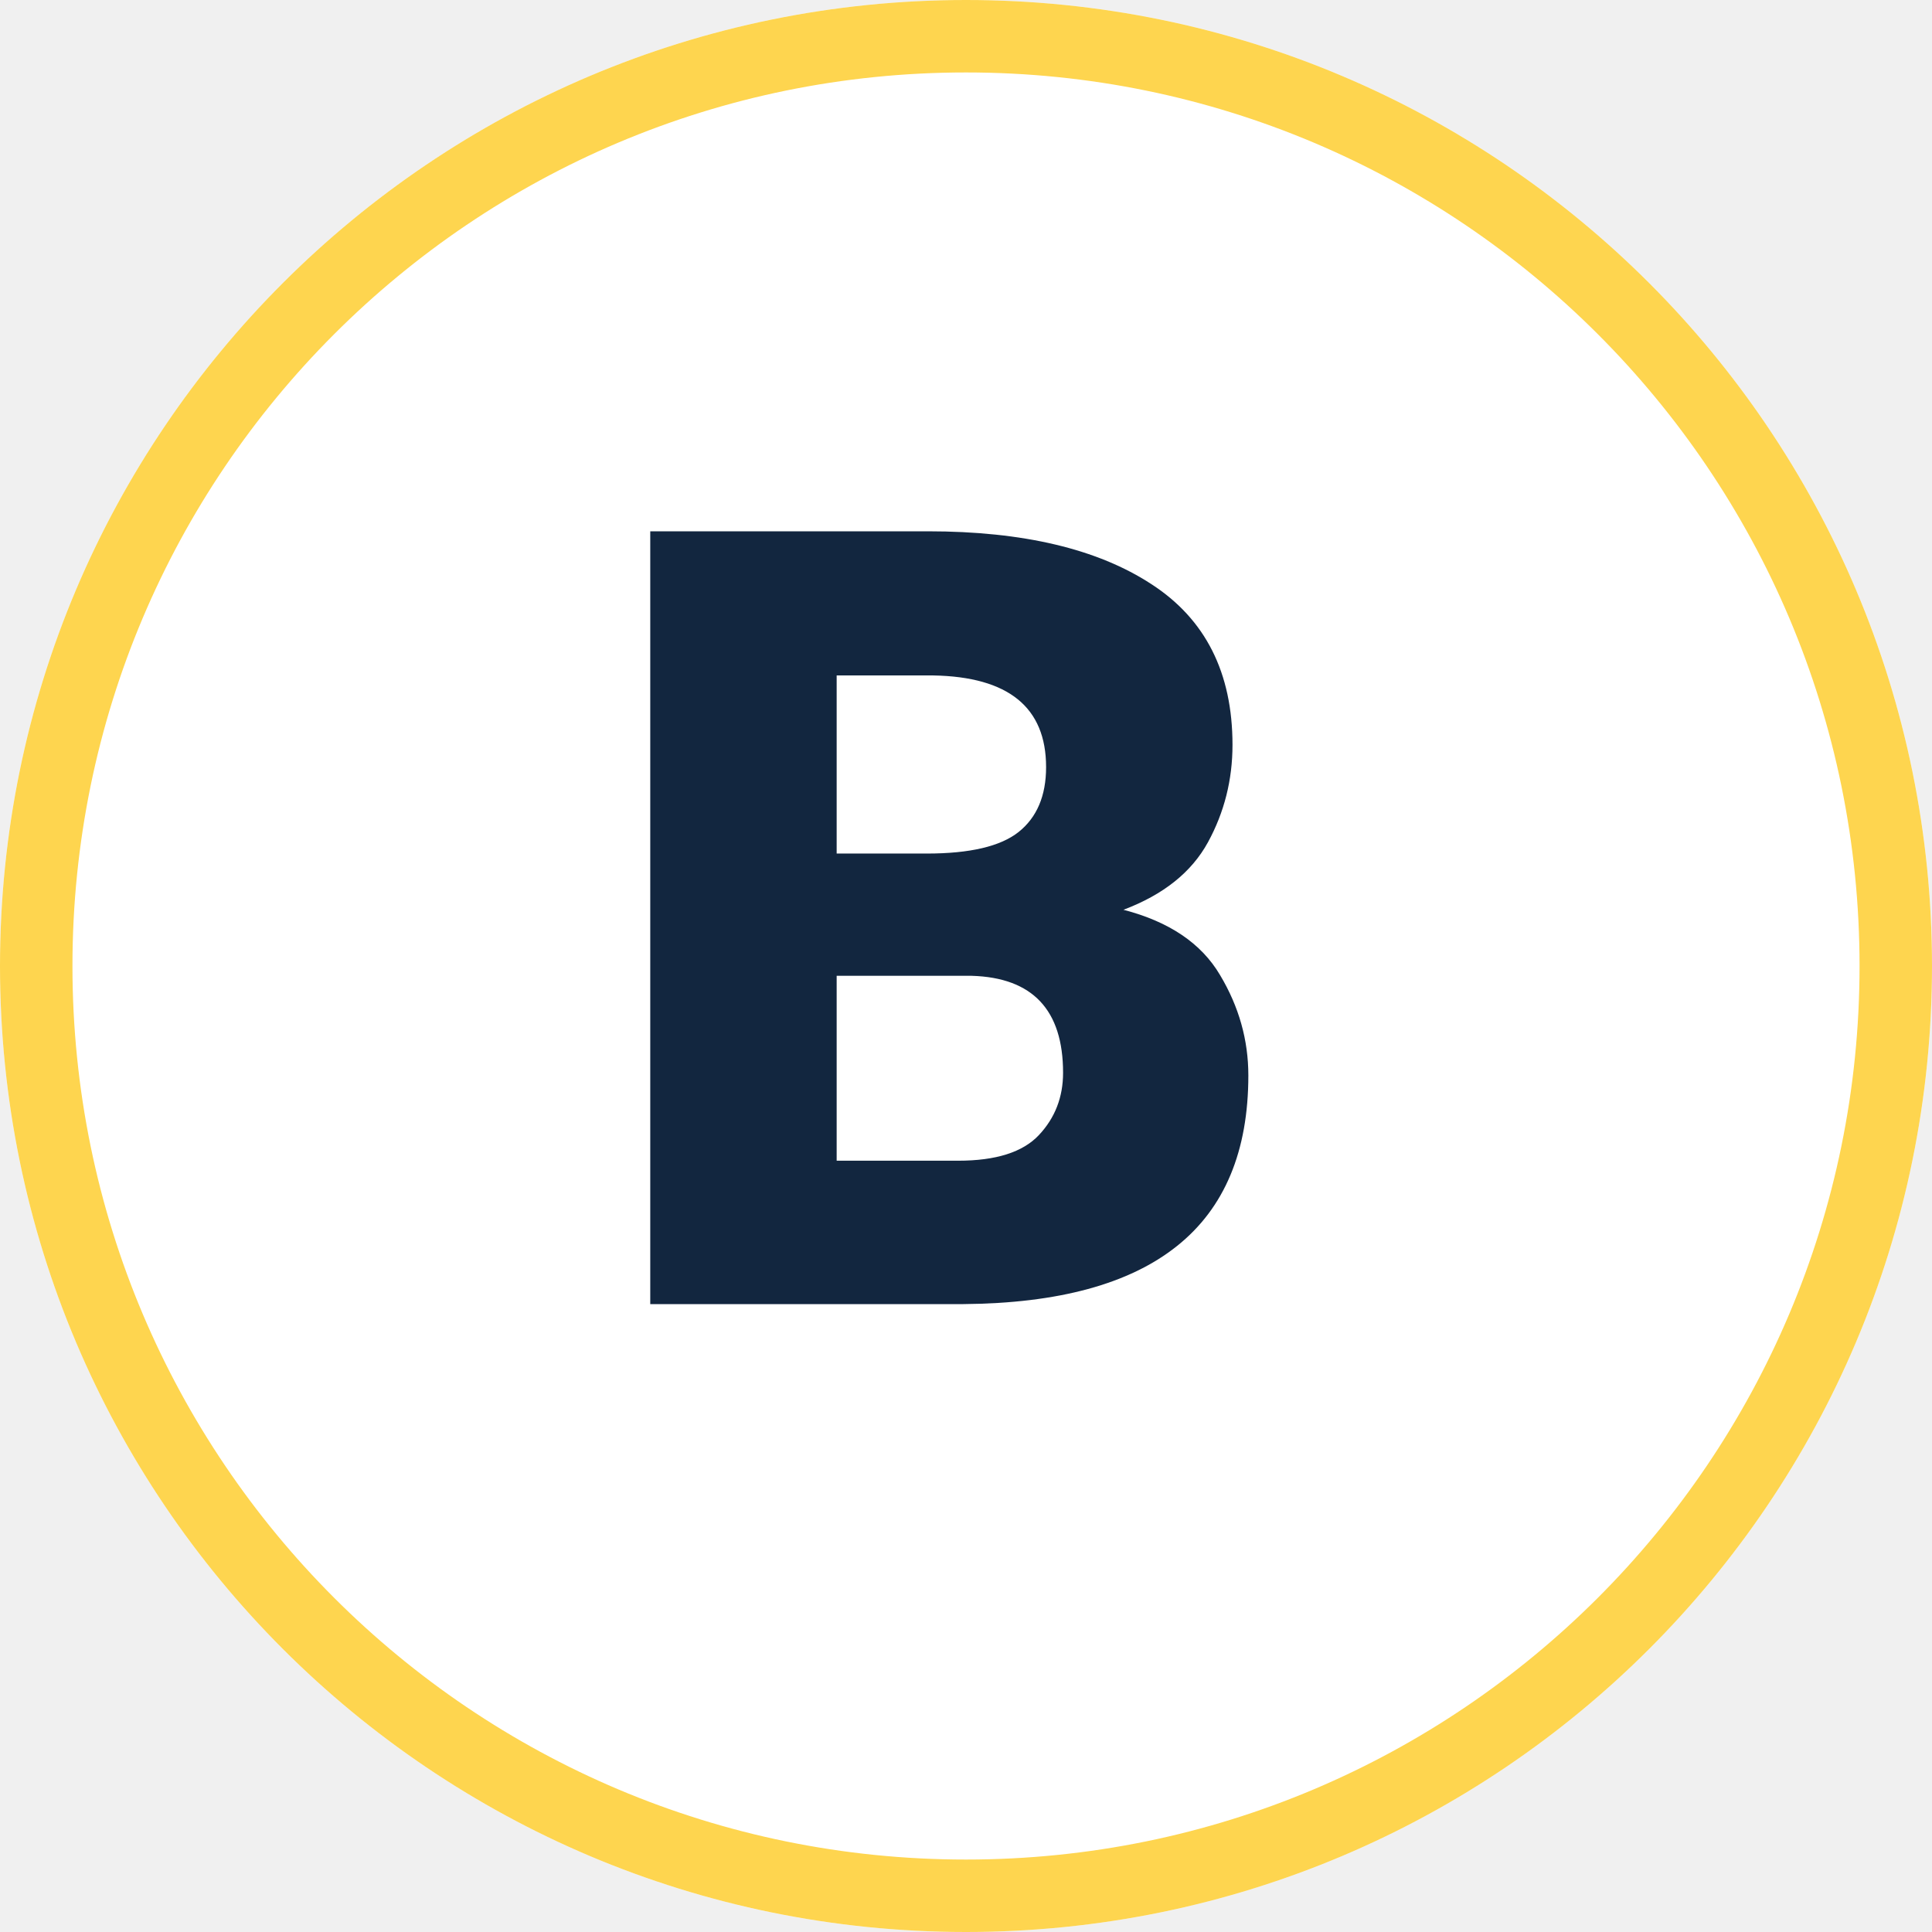
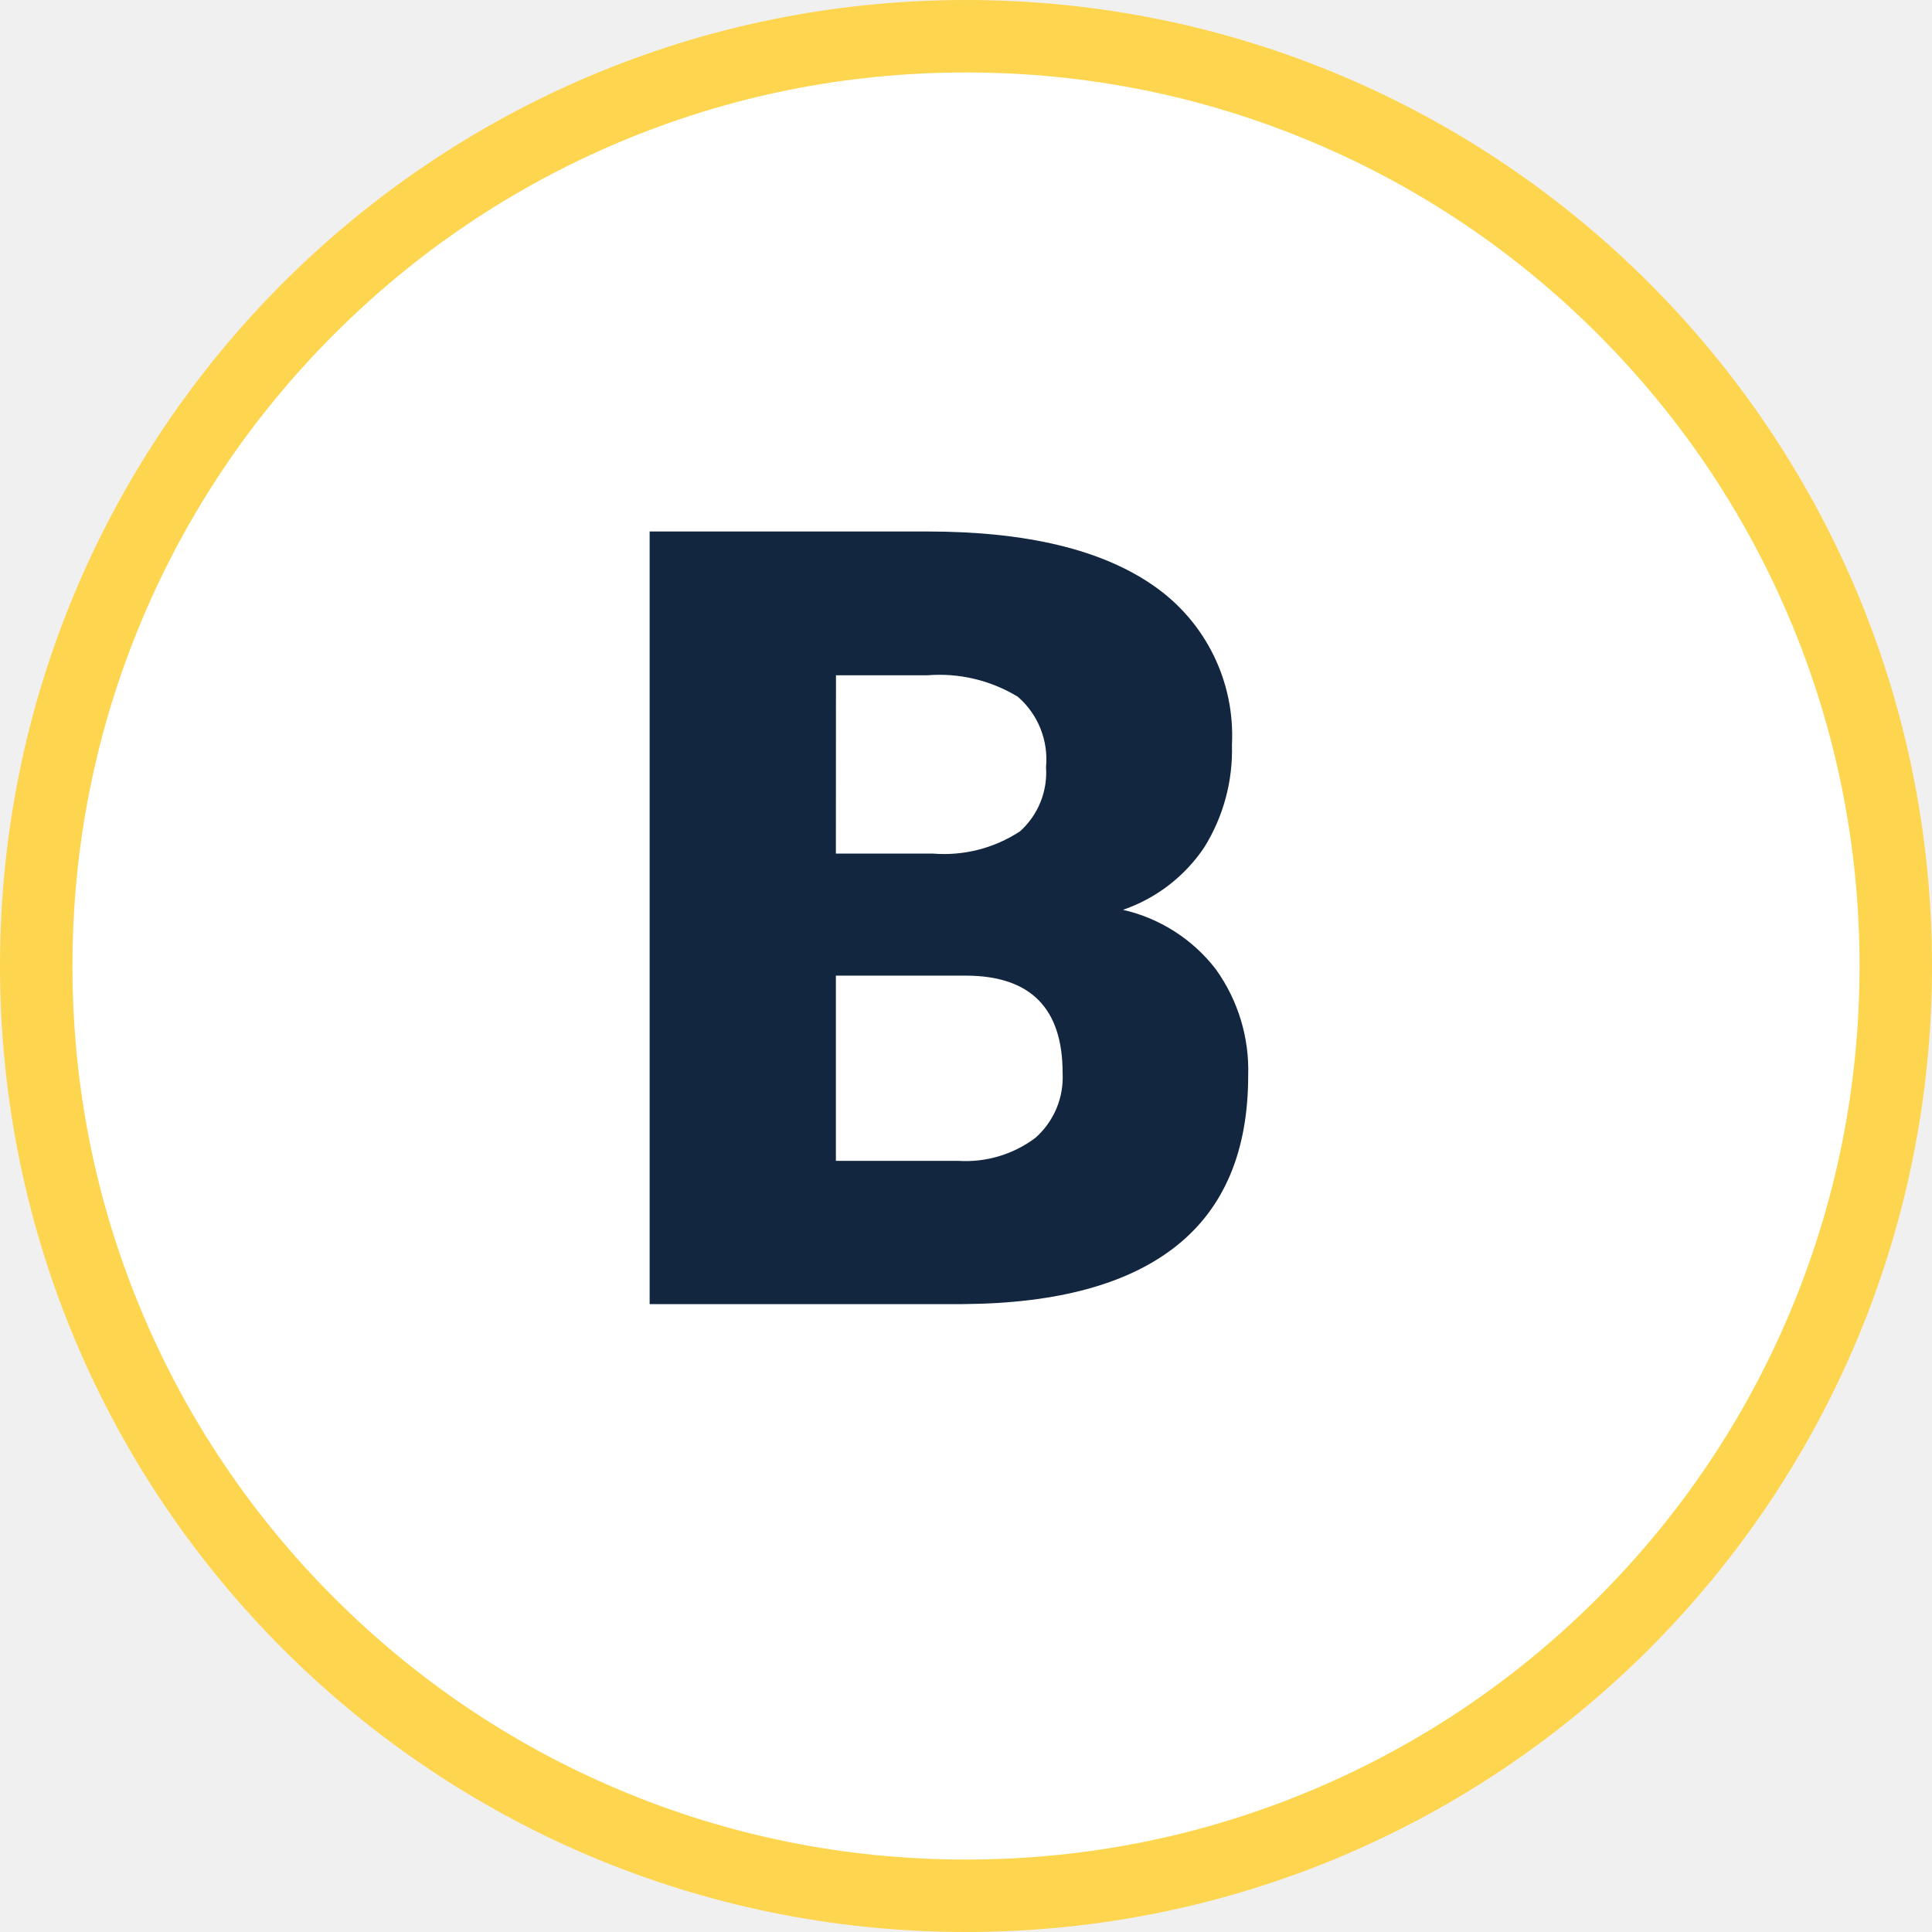
<svg xmlns="http://www.w3.org/2000/svg" width="80" height="80" viewBox="0 0 80 80">
-   <g id="Grupo_1068179" data-name="Grupo 1068179" transform="translate(-760.5 -17368)">
-     <g id="Elipse_4798" data-name="Elipse 4798" transform="translate(760.5 17368)" fill="#fff" stroke="#fed54f" stroke-width="3">
-       <circle cx="40" cy="40" r="40" stroke="none" />
-       <circle cx="40" cy="40" r="38.5" fill="none" />
+   <g id="Grupo_1204653" data-name="Grupo 1204653" transform="translate(-999 -1379)">
+     <g id="Trazado_1262751" data-name="Trazado 1262751" transform="translate(999 1379)" fill="#fff">
+       <path d="M 40 78.5 C 34.802 78.5 29.76 77.482 25.015 75.475 C 20.43 73.536 16.313 70.76 12.776 67.224 C 9.24 63.687 6.464 59.57 4.525 54.985 C 2.518 50.24 1.5 45.198 1.5 40 C 1.5 34.802 2.518 29.76 4.525 25.015 C 6.464 20.43 9.24 16.313 12.776 12.776 C 16.313 9.24 20.43 6.464 25.015 4.525 C 29.76 2.518 34.802 1.5 40 1.5 C 45.198 1.5 50.24 2.518 54.985 4.525 C 59.57 6.464 63.687 9.24 67.224 12.776 C 70.76 16.313 73.536 20.43 75.475 25.015 C 77.482 29.76 78.5 34.802 78.5 40 C 78.5 45.198 77.482 50.24 75.475 54.985 C 73.536 59.57 70.76 63.687 67.224 67.224 C 63.687 70.76 59.57 73.536 54.985 75.475 C 50.24 77.482 45.198 78.5 40 78.5 Z" stroke="none" />
+       <path d="M 40 3 C 35.004 3 30.158 3.978 25.599 5.906 C 21.193 7.77 17.236 10.438 13.837 13.837 C 10.438 17.236 7.77 21.193 5.906 25.599 C 3.978 30.158 3 35.004 3 40 C 3 44.996 3.978 49.842 5.906 54.401 C 7.77 58.807 10.438 62.764 13.837 66.163 C 17.236 69.562 21.193 72.23 25.599 74.094 C 30.158 76.022 35.004 77 40 77 C 44.996 77 49.842 76.022 54.401 74.094 C 58.807 72.23 62.764 69.562 66.163 66.163 C 69.562 62.764 72.23 58.807 74.094 54.401 C 76.022 49.842 77 44.996 77 40 C 77 35.004 76.022 30.158 74.094 25.599 C 72.23 21.193 69.562 17.236 66.163 13.837 C 62.764 10.438 58.807 7.77 54.401 5.906 C 49.842 3.978 44.996 3 40 3 M 40 0 C 62.091 0 80 17.909 80 40 C 80 62.091 62.091 80 40 80 C 17.909 80 0 62.091 0 40 C 0 17.909 17.909 0 40 0 Z" stroke="none" fill="#fed54f" />
    </g>
-     <text id="B" transform="translate(799.5 17422)" fill="#12263f" font-size="45" font-family="Roboto-Black, Roboto" font-weight="800">
-       <tspan x="-14.513" y="0">B</tspan>
-     </text>
+     <path id="Trazado_1262752" data-name="Trazado 1262752" d="M-12.1,0V-31.992H-.6q6.174,0,9.393,2.263a7.53,7.53,0,0,1,3.219,6.57,7.612,7.612,0,0,1-1.143,4.241A6.658,6.658,0,0,1,7.5-16.326a6.742,6.742,0,0,1,3.845,2.461,7.155,7.155,0,0,1,1.34,4.395q0,4.7-2.977,7.064T.89,0Zm7.712-13.6v7.668H.67a4.807,4.807,0,0,0,3.208-.956A3.345,3.345,0,0,0,5-9.58q0-4-3.977-4.021Zm0-5.054H-.363a5.726,5.726,0,0,0,3.6-.923,3.27,3.27,0,0,0,1.077-2.659,3.433,3.433,0,0,0-1.165-2.911A6.247,6.247,0,0,0-.6-26.038H-4.384Z" transform="translate(1038 1433)" fill="#12263f" />
  </g>
</svg>
